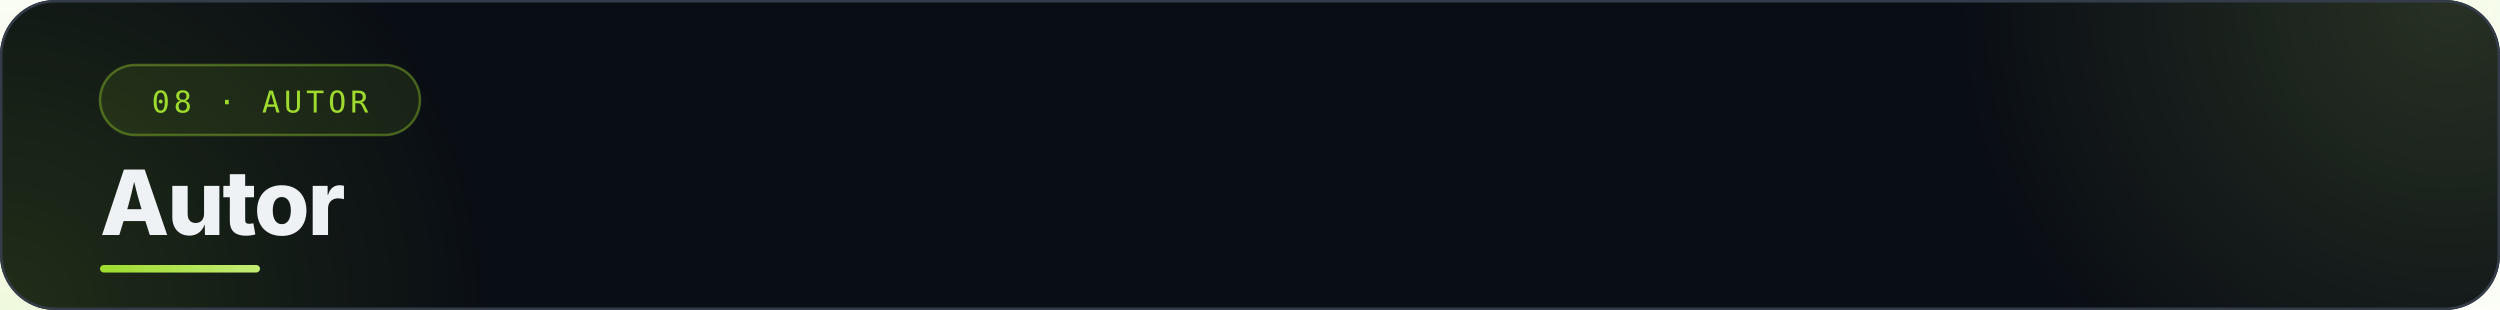
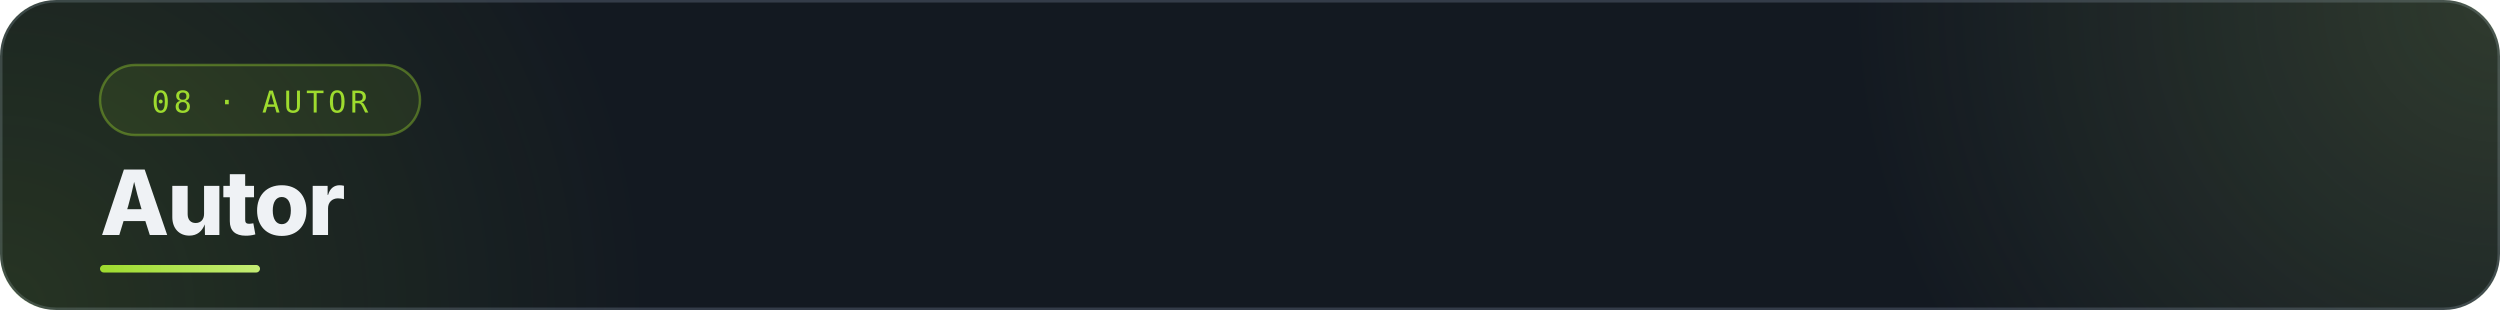
<svg xmlns="http://www.w3.org/2000/svg" width="1000" height="124" viewBox="0 0 1000 124" role="img" aria-label="08 · AUTOR: Autor">
  <defs>
    <linearGradient id="g" x1="0" y1="0" x2="1" y2="0">
      <stop offset="0" stop-color="#9edb2e" />
      <stop offset="1" stop-color="#c4ec74" />
    </linearGradient>
-     <radialGradient id="ga">
+     <radialGradient id="h1" gradientUnits="userSpaceOnUse" cx="1000" cy="0" r="260">
      <stop offset="0" stop-color="#c4ec74" stop-opacity="0.16" />
      <stop offset="1" stop-color="#c4ec74" stop-opacity="0" />
    </radialGradient>
-     <radialGradient id="gb">
-       <stop offset="0" stop-color="#9edb2e" stop-opacity="0.16" />
+     <radialGradient id="h2" gradientUnits="userSpaceOnUse" cx="0" cy="124" r="260">
+       <stop offset="0" stop-color="#9edb2e" stop-opacity="0.14" />
      <stop offset="1" stop-color="#9edb2e" stop-opacity="0" />
    </radialGradient>
+     <clipPath id="k">
+       <rect width="1000" height="124" rx="22" />
+     </clipPath>
  </defs>
-   <rect width="1000" height="124" rx="22" fill="#090d14" />
-   <circle cx="980" cy="0" r="200" fill="url(#ga)" />
-   <circle cx="0" cy="124" r="200" fill="url(#gb)" />
-   <rect x="0.5" y="0.5" width="999" height="123" rx="21.5" fill="none" stroke="#343c49" />
-   <rect x="40" y="26" width="128" height="28" rx="14" fill="#9edb2e" fill-opacity="0.1" stroke="#9edb2e" stroke-opacity="0.38" />
+   <rect x="0.5" y="0.5" width="999" height="123" rx="22" fill="#131921" stroke="#343c49" />
+   <g clip-path="url(#k)">
+     <rect width="1000" height="124" fill="url(#h1)" />
+     <rect width="1000" height="124" fill="url(#h2)" />
+   </g>
+   <rect x="40" y="26" width="128" height="28" rx="14" fill="#9edb2e" fill-opacity="0.10" stroke="#9edb2e" stroke-opacity="0.38" />
  <text x="104" y="45" text-anchor="middle" font-family="'JetBrains Mono',Menlo,Consolas,monospace" font-size="12" letter-spacing="1.6" fill="#9edb2e">08 · AUTOR</text>
  <text x="40" y="94" font-family="'Inter','Segoe UI',-apple-system,Helvetica,Arial,sans-serif" font-size="36" font-weight="800" letter-spacing="-0.8" fill="#eff2f5">Autor</text>
  <rect x="40" y="106" width="64" height="3" rx="1.5" fill="url(#g)" />
</svg>
